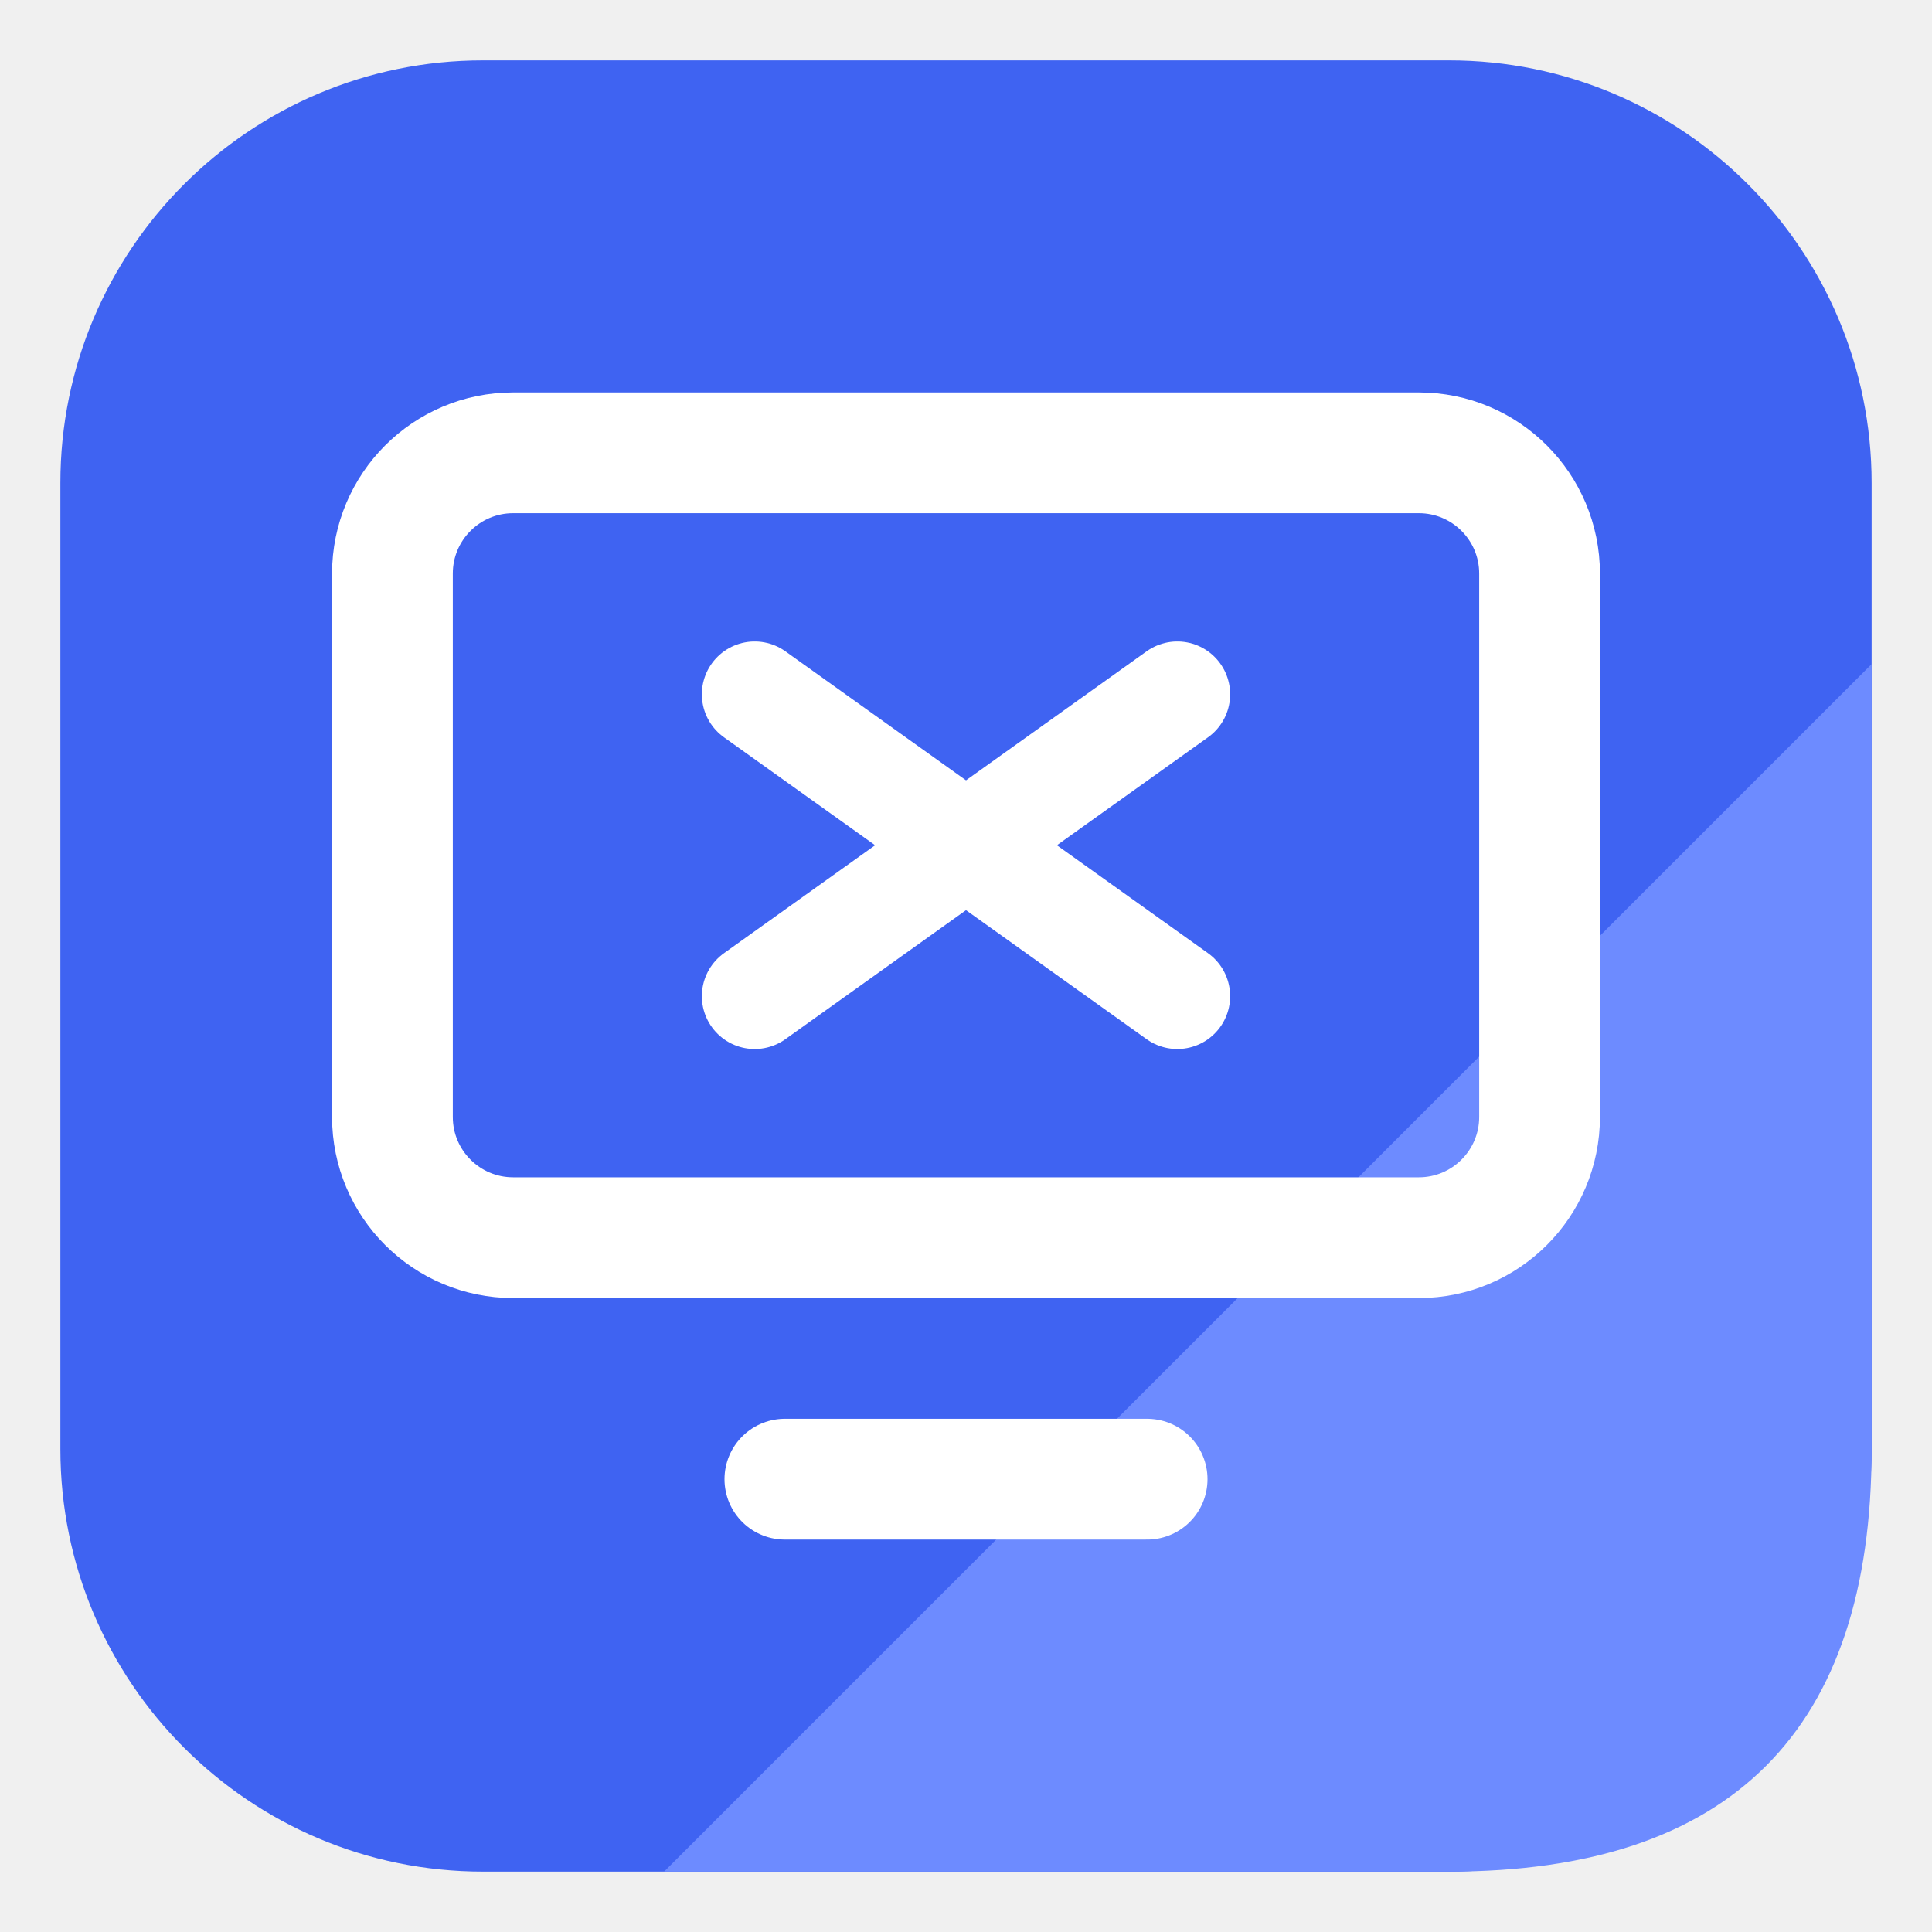
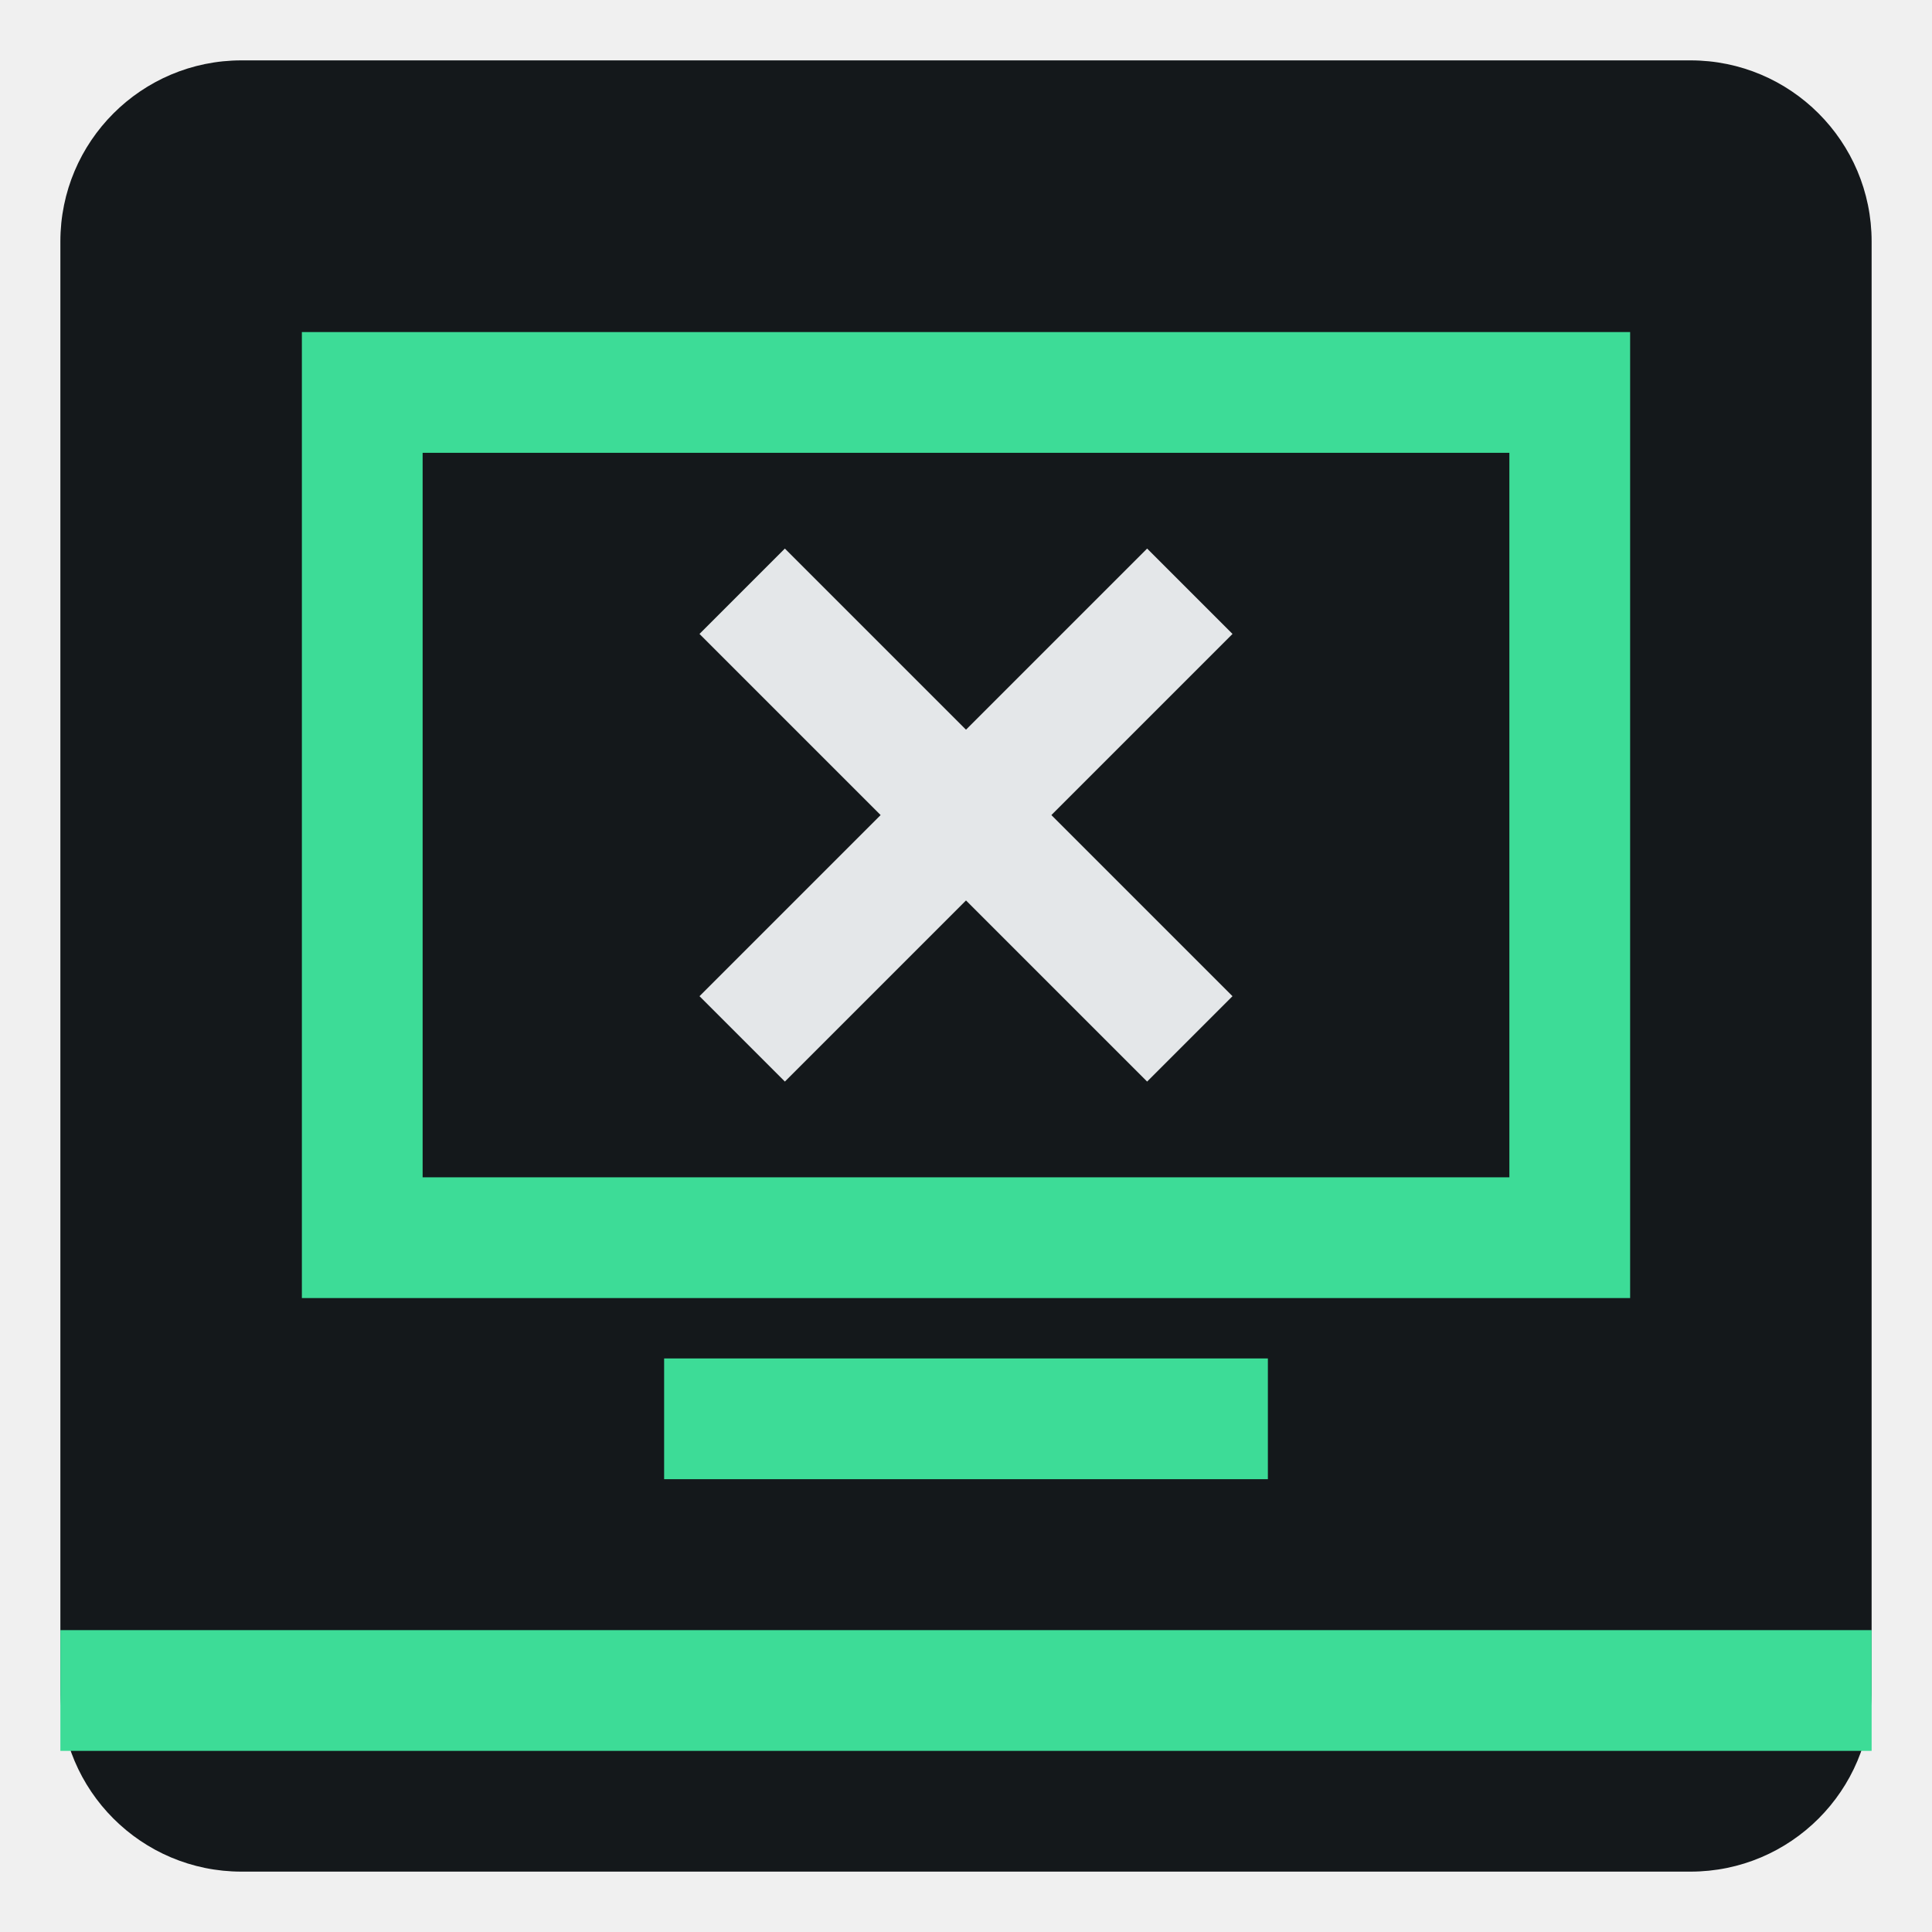
<svg xmlns="http://www.w3.org/2000/svg" viewBox="0 0 64 64" role="img" aria-label="xdesk">
-   <rect x="2" y="2" width="60" height="60" rx="14" fill="#3f63f2" />
-   <path d="M62 22 L62 48 Q62 62 48 62 L22 62 Z" fill="#6d8bff" />
-   <g fill="none" stroke="#ffffff" stroke-linecap="round" stroke-linejoin="round">
-     <rect x="13" y="15" width="38" height="26" rx="4" stroke-width="4" />
-     <line x1="26" y1="49" x2="38" y2="49" stroke-width="4" />
-     <line x1="25" y1="23" x2="39" y2="33" stroke-width="3.5" />
-     <line x1="39" y1="23" x2="25" y2="33" stroke-width="3.5" />
+   <rect x="2" y="2" width="60" height="60" rx="6" fill="#14181b" />
+   <rect x="2" y="54" width="60" height="4" fill="#3ddc97" />
+   <g fill="none" stroke-linecap="square">
+     <rect x="12" y="13" width="40" height="28" stroke="#3ddc97" stroke-width="4" />
+     <line x1="24" y1="47" x2="40" y2="47" stroke="#3ddc97" stroke-width="4" />
+     <line x1="26" y1="21" x2="38" y2="33" stroke="#e4e7e9" stroke-width="4" />
+     <line x1="38" y1="21" x2="26" y2="33" stroke="#e4e7e9" stroke-width="4" />
  </g>
</svg>
